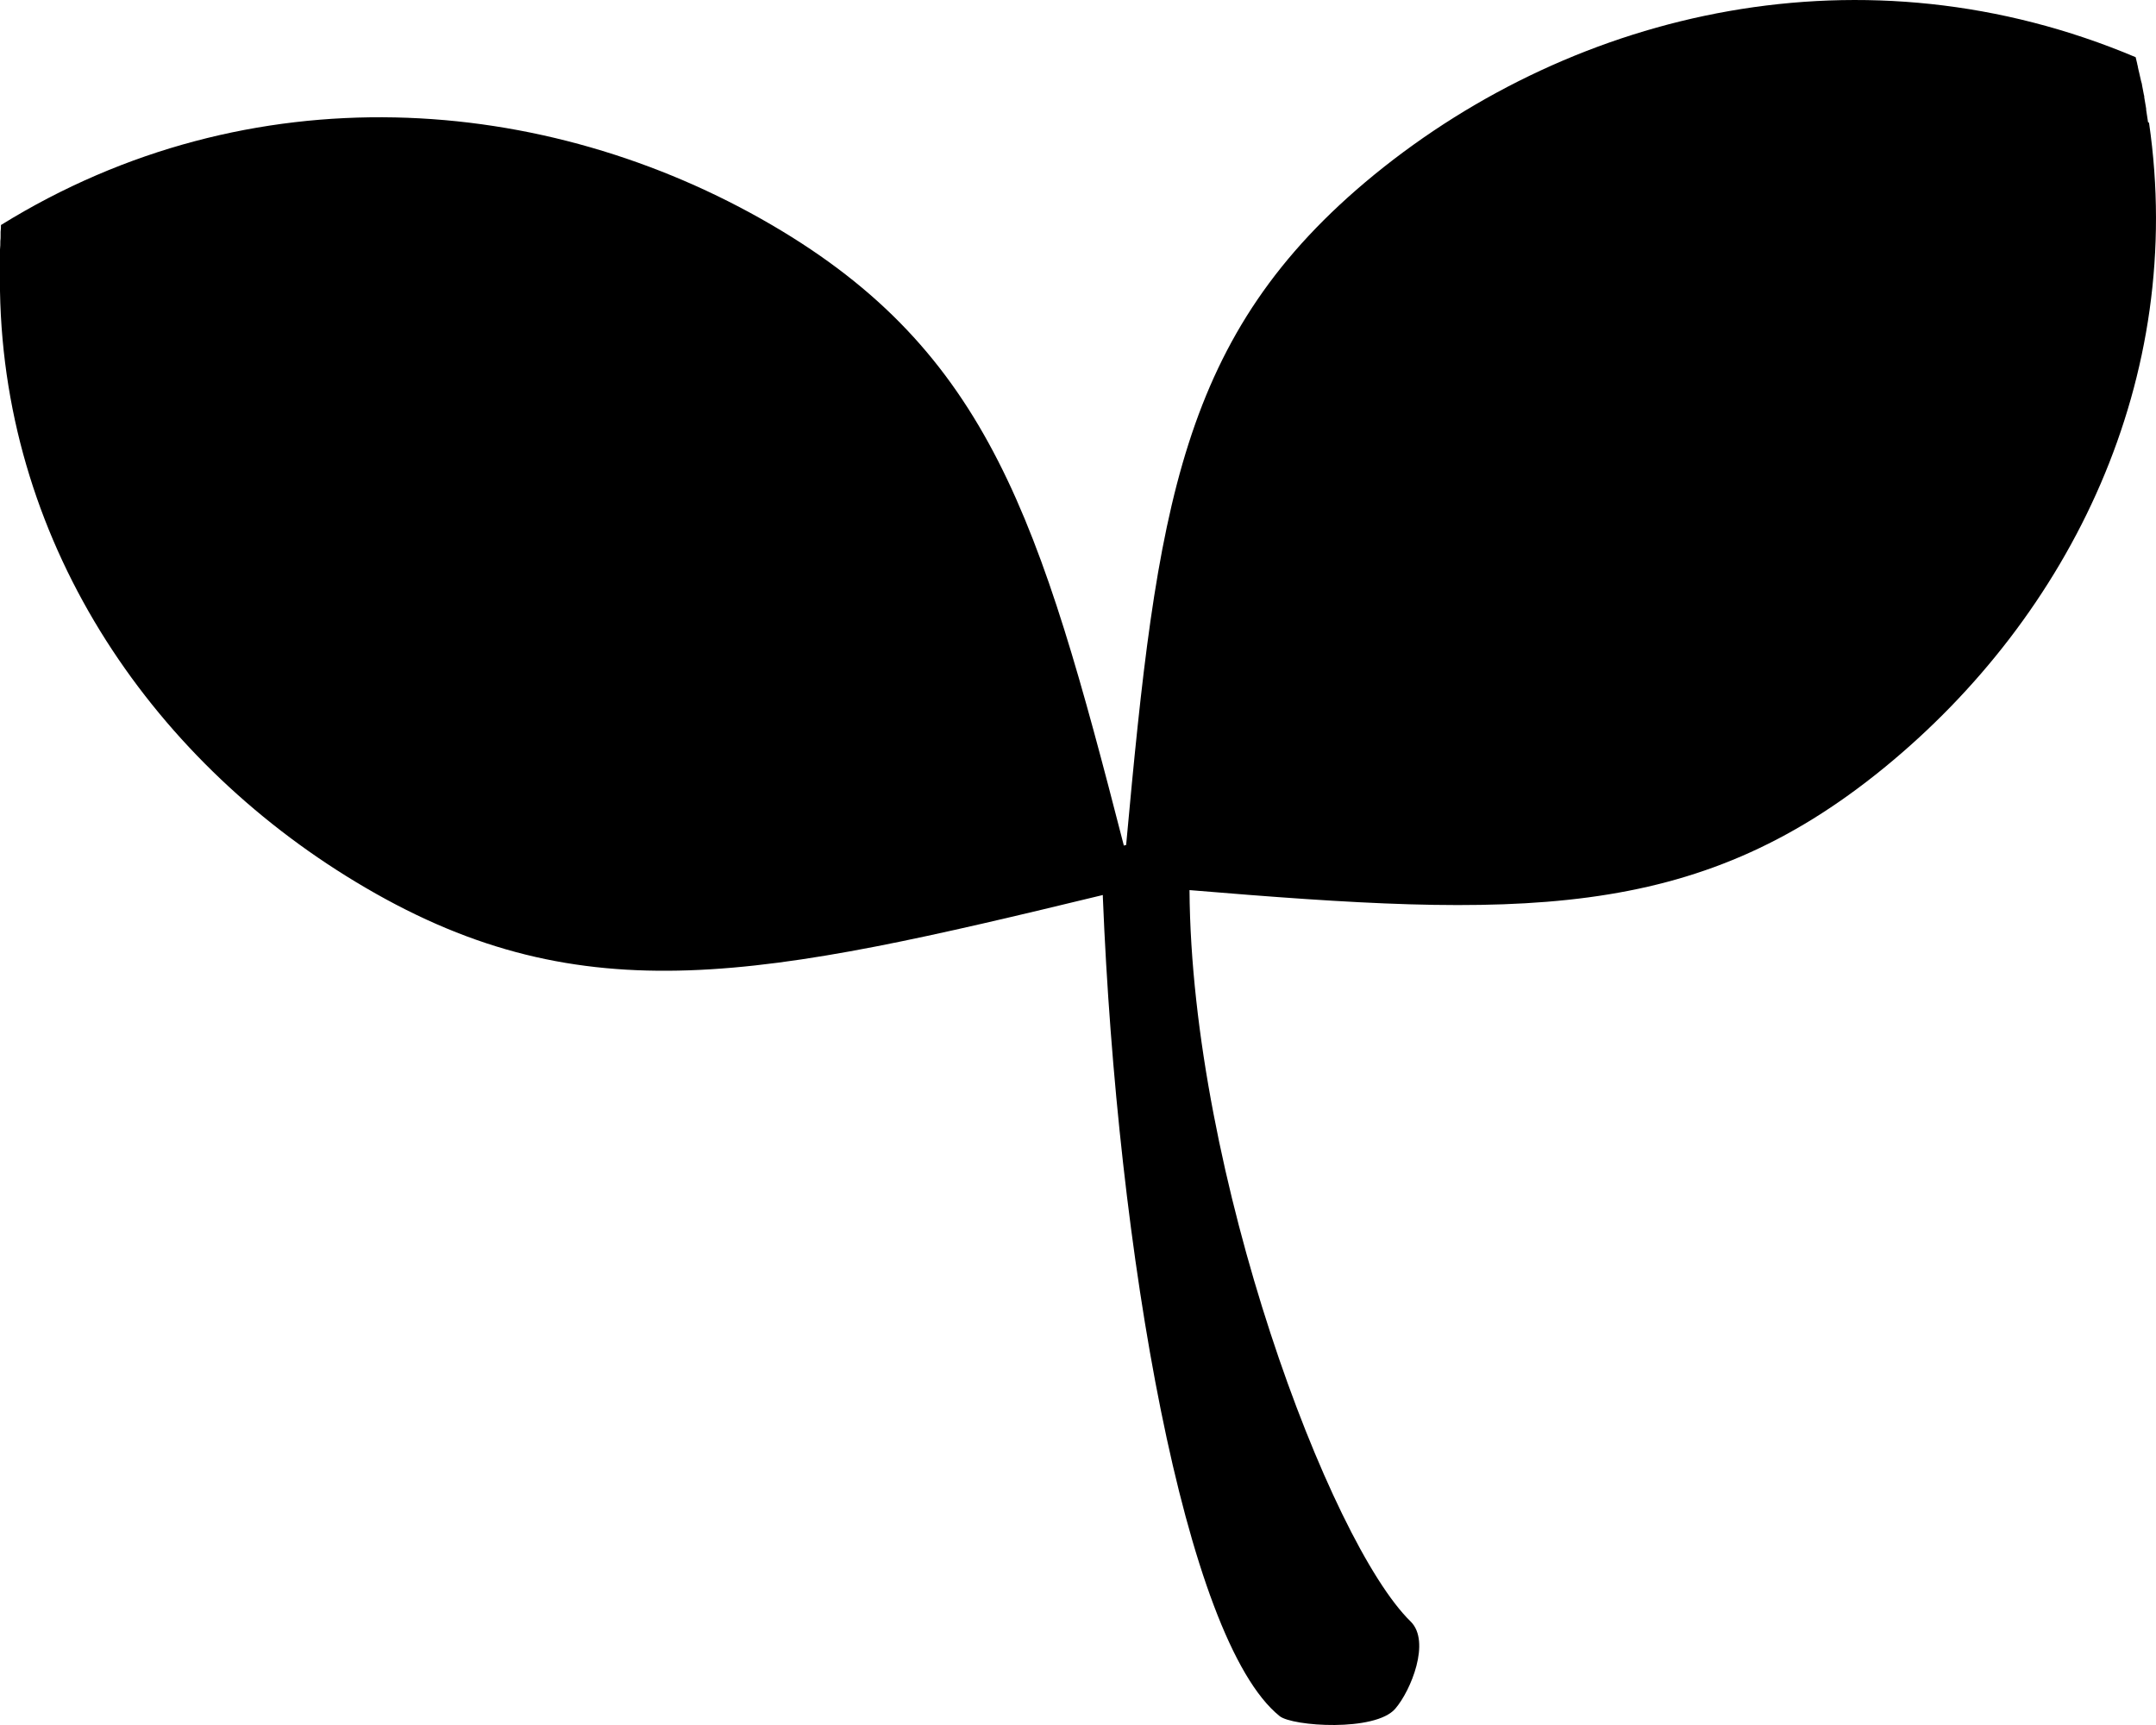
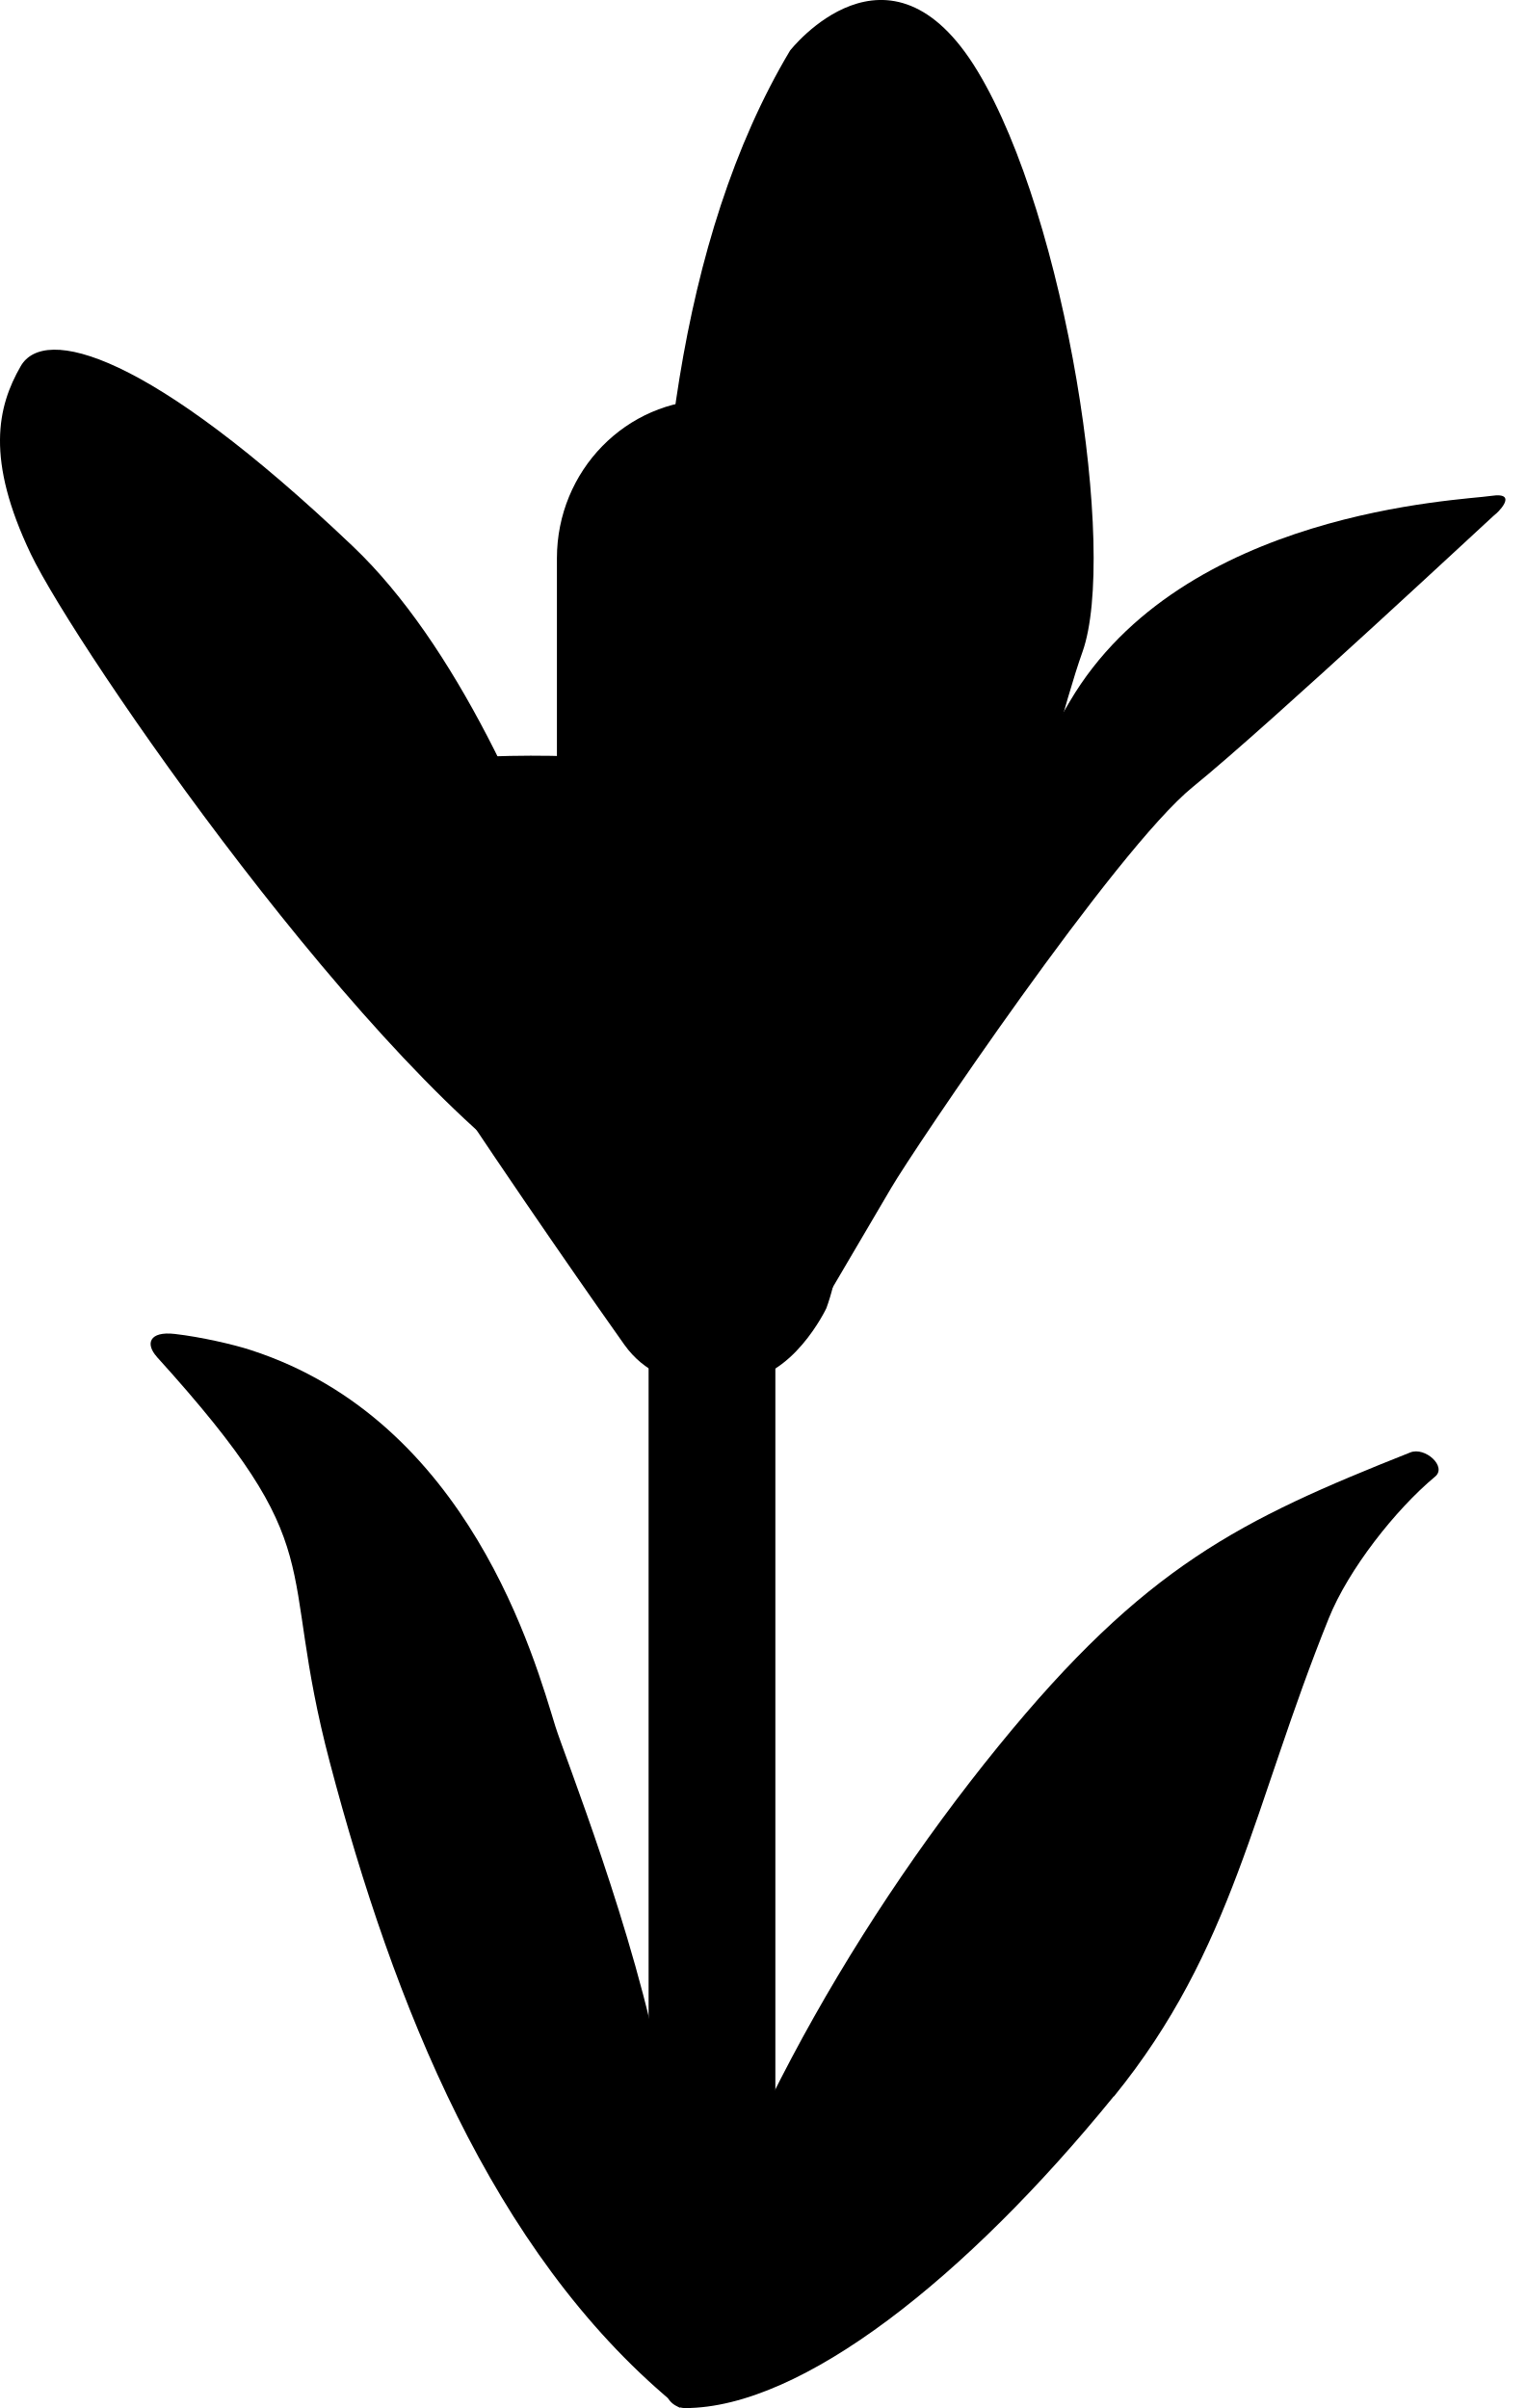
- <svg xmlns="http://www.w3.org/2000/svg" width="25" height="20" viewBox="0 0 25 20" fill="none">
-   <path d="M24.908 1.418C24.901 1.371 24.893 1.325 24.886 1.274C24.886 1.271 24.886 1.264 24.886 1.26C24.878 1.217 24.871 1.174 24.864 1.13C24.864 1.12 24.864 1.109 24.86 1.102C24.853 1.062 24.845 1.026 24.838 0.987C24.838 0.972 24.83 0.954 24.827 0.94C24.819 0.907 24.812 0.875 24.805 0.843C24.801 0.821 24.793 0.8 24.79 0.778C24.79 0.764 24.782 0.749 24.782 0.738C24.775 0.713 24.771 0.688 24.764 0.663C21.62 -0.664 18.285 0.109 15.935 2.026C13.675 3.875 13.416 5.892 13.058 9.798C13.05 9.798 13.043 9.798 13.032 9.805C12.061 6.029 11.473 4.083 8.95 2.609C6.32 1.073 2.903 0.818 0.011 2.609C0.011 2.634 0.011 2.659 0.007 2.688C0.007 2.702 0.007 2.717 0.007 2.731C0.007 2.753 0.007 2.774 0.004 2.796C0.004 2.828 0.004 2.86 0 2.893C0 2.907 0 2.925 0 2.94C0 2.979 0 3.019 0 3.055C0 3.065 0 3.073 0 3.083C0 3.127 0 3.17 0 3.216C0 3.22 0 3.227 0 3.231C0 3.278 0 3.328 0 3.375C0.052 6.367 1.814 8.877 4.241 10.294C6.782 11.78 8.851 11.33 12.788 10.377C12.788 10.384 12.788 10.392 12.788 10.399C12.954 14.502 13.734 19.009 14.838 19.897C14.986 20.016 15.947 20.081 16.179 19.811C16.36 19.602 16.593 19.031 16.357 18.8C15.418 17.883 13.815 13.625 13.793 10.32C17.594 10.636 19.644 10.701 21.846 8.903C24.014 7.133 25.351 4.385 24.919 1.422L24.908 1.418Z" fill="black" />
+ <svg xmlns="http://www.w3.org/2000/svg" width="19" height="30" viewBox="0 0 19 30" fill="none">
+   <path d="M1.954 16.904C1.808 16.742 1.859 16.582 2.178 16.619C2.497 16.655 2.915 16.751 3.124 16.82C5.848 17.701 6.664 20.686 6.918 21.509C7.027 21.859 7.918 24.1 8.244 25.88C8.596 27.795 8.384 29.269 8.468 30L8.38 29.928C6.127 28.047 4.903 24.971 4.11 21.963C3.432 19.395 4.174 19.356 1.953 16.904H1.954Z" fill="black" />
+   <path d="M9.658 13.712C9.658 13.266 9.304 12.905 8.868 12.905C8.432 12.905 8.079 13.266 8.079 13.712V29.136C8.079 29.582 8.432 29.944 8.868 29.944C9.304 29.944 9.658 29.582 9.658 29.136V13.712Z" fill="black" />
+   <path d="M13.873 26.117C12.034 28.378 9.987 30 8.534 30.001C8.383 30.001 8.262 29.859 8.293 29.716C8.856 27.111 10.533 24.093 12.436 21.755C14.262 19.51 15.447 18.937 17.567 18.095C17.75 18.022 18.027 18.271 17.876 18.396C17.379 18.81 16.795 19.556 16.552 20.16C15.606 22.502 15.367 24.282 13.875 26.119L13.873 26.117Z" fill="black" />
+   <path d="M9.841 0.63C9.841 0.63 11.072 -0.947 12.178 0.888C13.285 2.723 13.921 6.895 13.483 8.123C13.044 9.351 12.281 13.076 10.989 14.934C9.697 16.79 9.344 16.927 8.976 15.378C8.608 13.83 7.02 5.352 9.841 0.63Z" fill="black" />
+   <path d="M8.213 15.378C8.213 15.378 6.95 9.241 4.397 6.808C1.843 4.376 0.55 4.054 0.258 4.562C-0.034 5.069 -0.18 5.722 0.384 6.902C0.948 8.08 4.615 13.408 6.964 14.879L8.214 15.378H8.213Z" fill="black" />
+   <path d="M10.798 6.955C10.798 5.864 9.934 4.98 8.867 4.98C7.801 4.98 6.937 5.864 6.937 6.955V14.366C6.937 15.457 7.801 16.341 8.867 16.341C9.934 16.341 10.798 15.457 10.798 14.366V6.955Z" fill="black" />
+   <path d="M9.409 16.146C9.409 16.146 9.407 17.15 9.934 16.781C9.934 16.781 10.82 15.282 11.1 14.801C11.38 14.32 13.899 10.582 14.858 9.804C15.817 9.026 18.634 6.393 18.628 6.405C18.623 6.417 18.943 6.122 18.573 6.178C18.204 6.235 14.728 6.357 13.326 8.738C11.924 11.119 9.88 14.715 9.676 15.313C9.472 15.91 9.412 16.147 9.412 16.147L9.409 16.146Z" fill="black" />
+   <path d="M3.877 9.641C3.877 9.641 8.425 8.85 10.062 10.226C10.208 10.348 10.299 10.523 10.323 10.715C10.439 11.663 10.791 14.946 10.293 16.299C10.293 16.299 9.866 17.203 9.175 17.2C9.175 17.2 8.278 17.456 7.777 16.753C7.276 16.049 3.292 10.367 3.562 9.938C3.72 9.686 3.877 9.639 3.877 9.639V9.641Z" fill="black" />
</svg>
